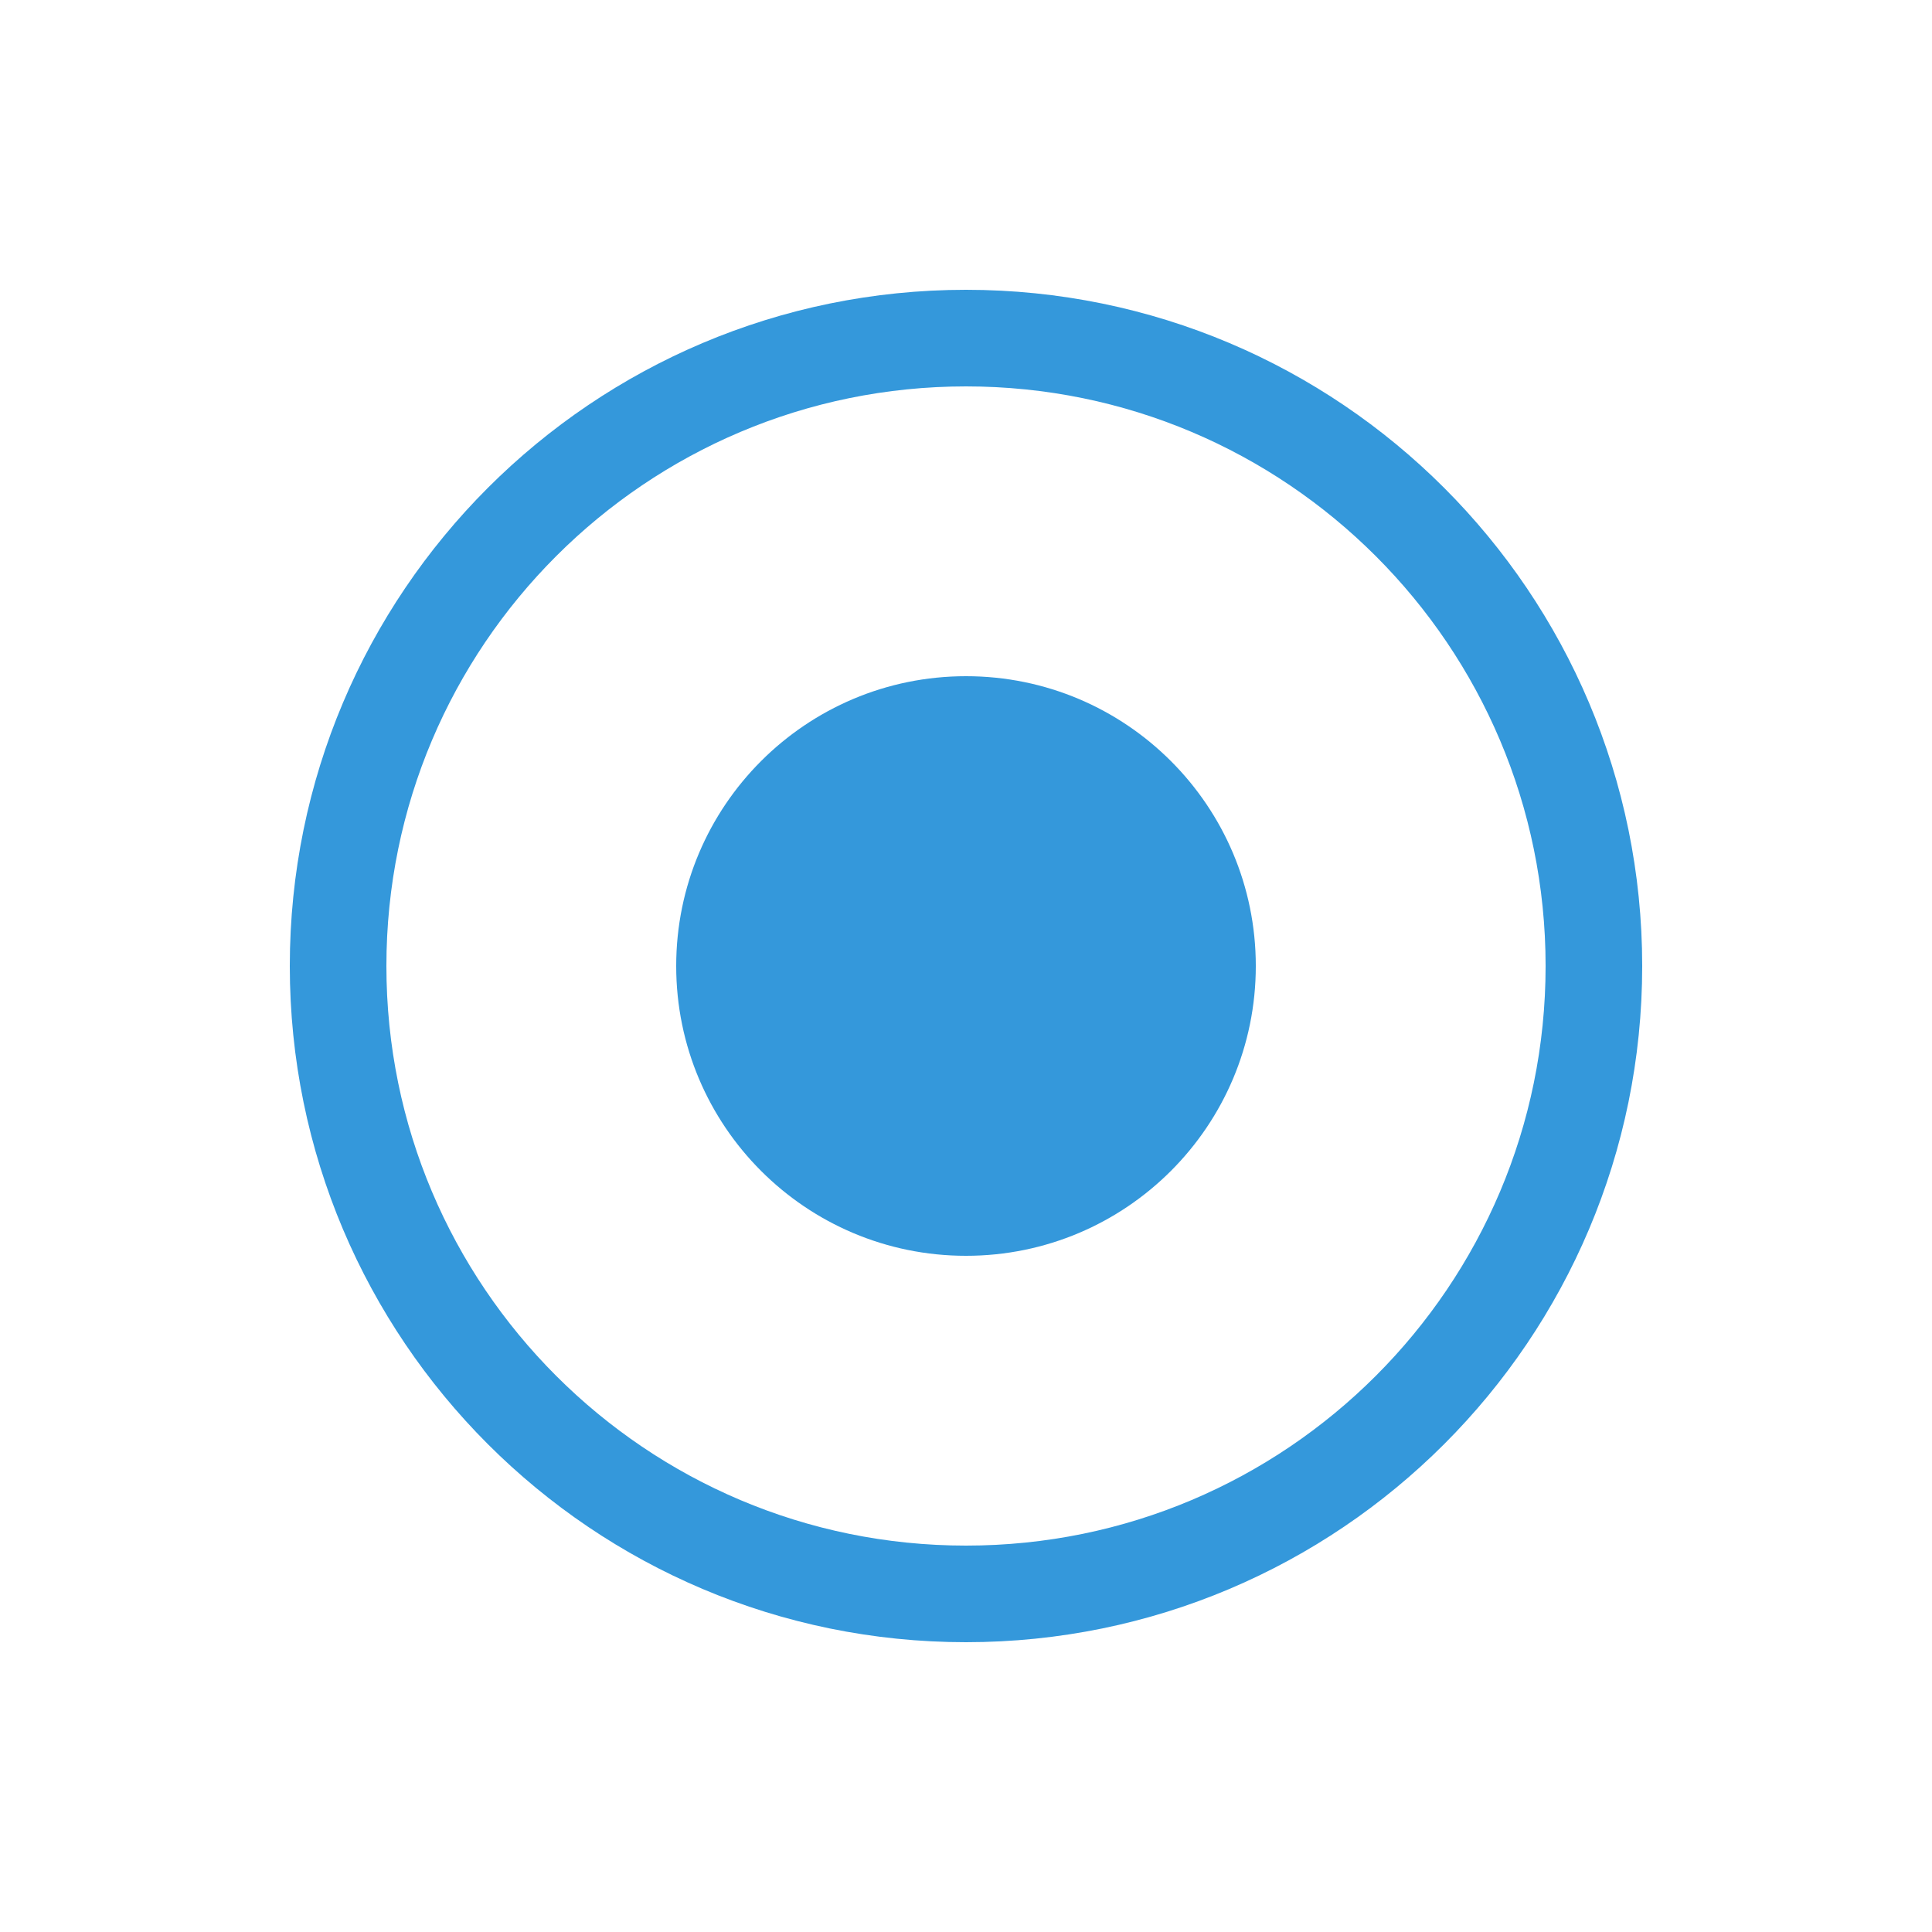
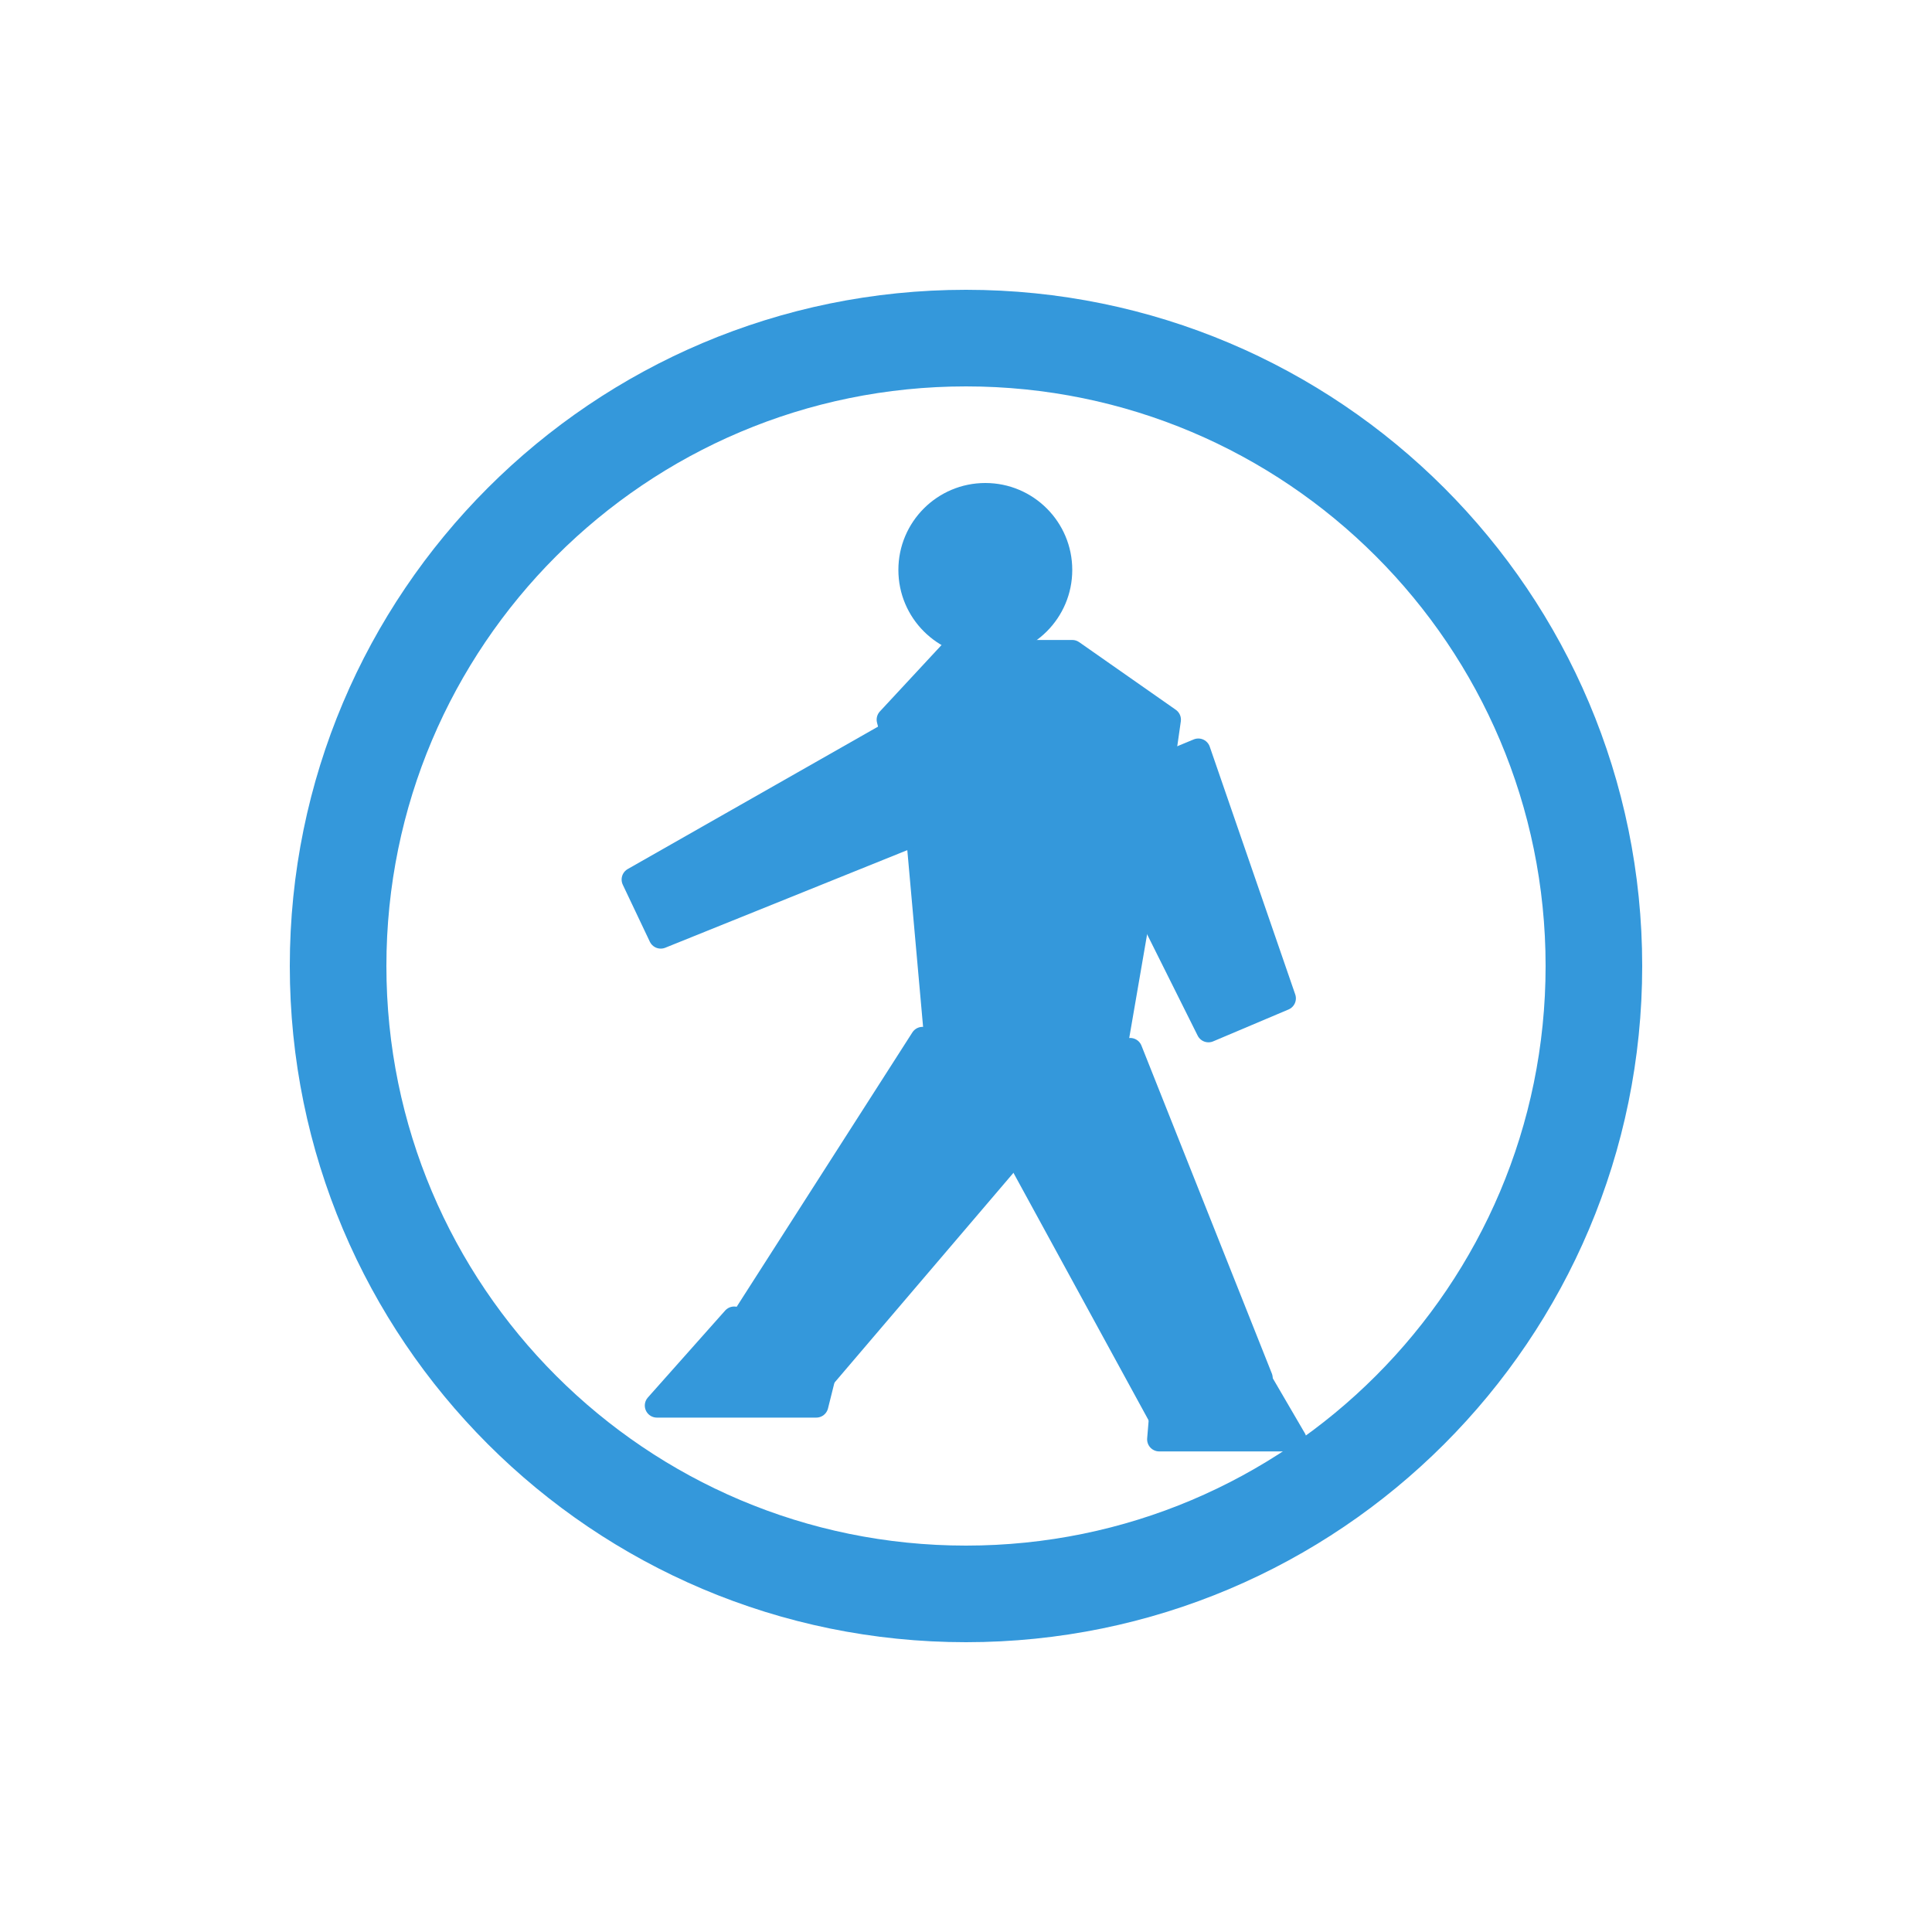
<svg xmlns="http://www.w3.org/2000/svg" width="40" height="40">
-   <circle cx="20" cy="20" r="13" fill="none" stroke="#3498db" stroke-width="2" />
-   <circle cx="20" cy="20" r="6" fill="#3498db" />
+   <circle r="13" cy="20" cx="20" fill="none" stroke="#3498db" stroke-width="2" />
+   <g fill="#3498db" stroke="#3498db" stroke-width="0.5" stroke-linejoin="round">
+     <circle cx="20.4" cy="11.8" r="1.8" stroke-width="0" />
+     <polygon points="19.7,13.5 22.2,13.5 24.2,14.9 23.9,17 22.9,22.8 19.5,22.8 19,17.2 18.4,14.9" />
+     <polygon points="18.92,14.91 13.12,18.21 13.68,19.39 19.88,16.89" />
+     <polygon points="22.59,16.46 25.02,21.33 26.58,20.67 24.81,15.54" />
+     <polygon points="20.6,23.06 24.1,29.47 26.1,28.53 23.4,21.74" />
+     <polygon points="19.1,21.51 15.2,27.6 16.8,28.8 21.5,23.29" />
+     <polygon points="24.1,28.6 26.1,28.6 26.8,29.8 24,29.8" />
+     <polygon points="15.2,27.3 17.2,27.9 16.9,29.1 13.6,29.1" />
+   </g>
</svg>
